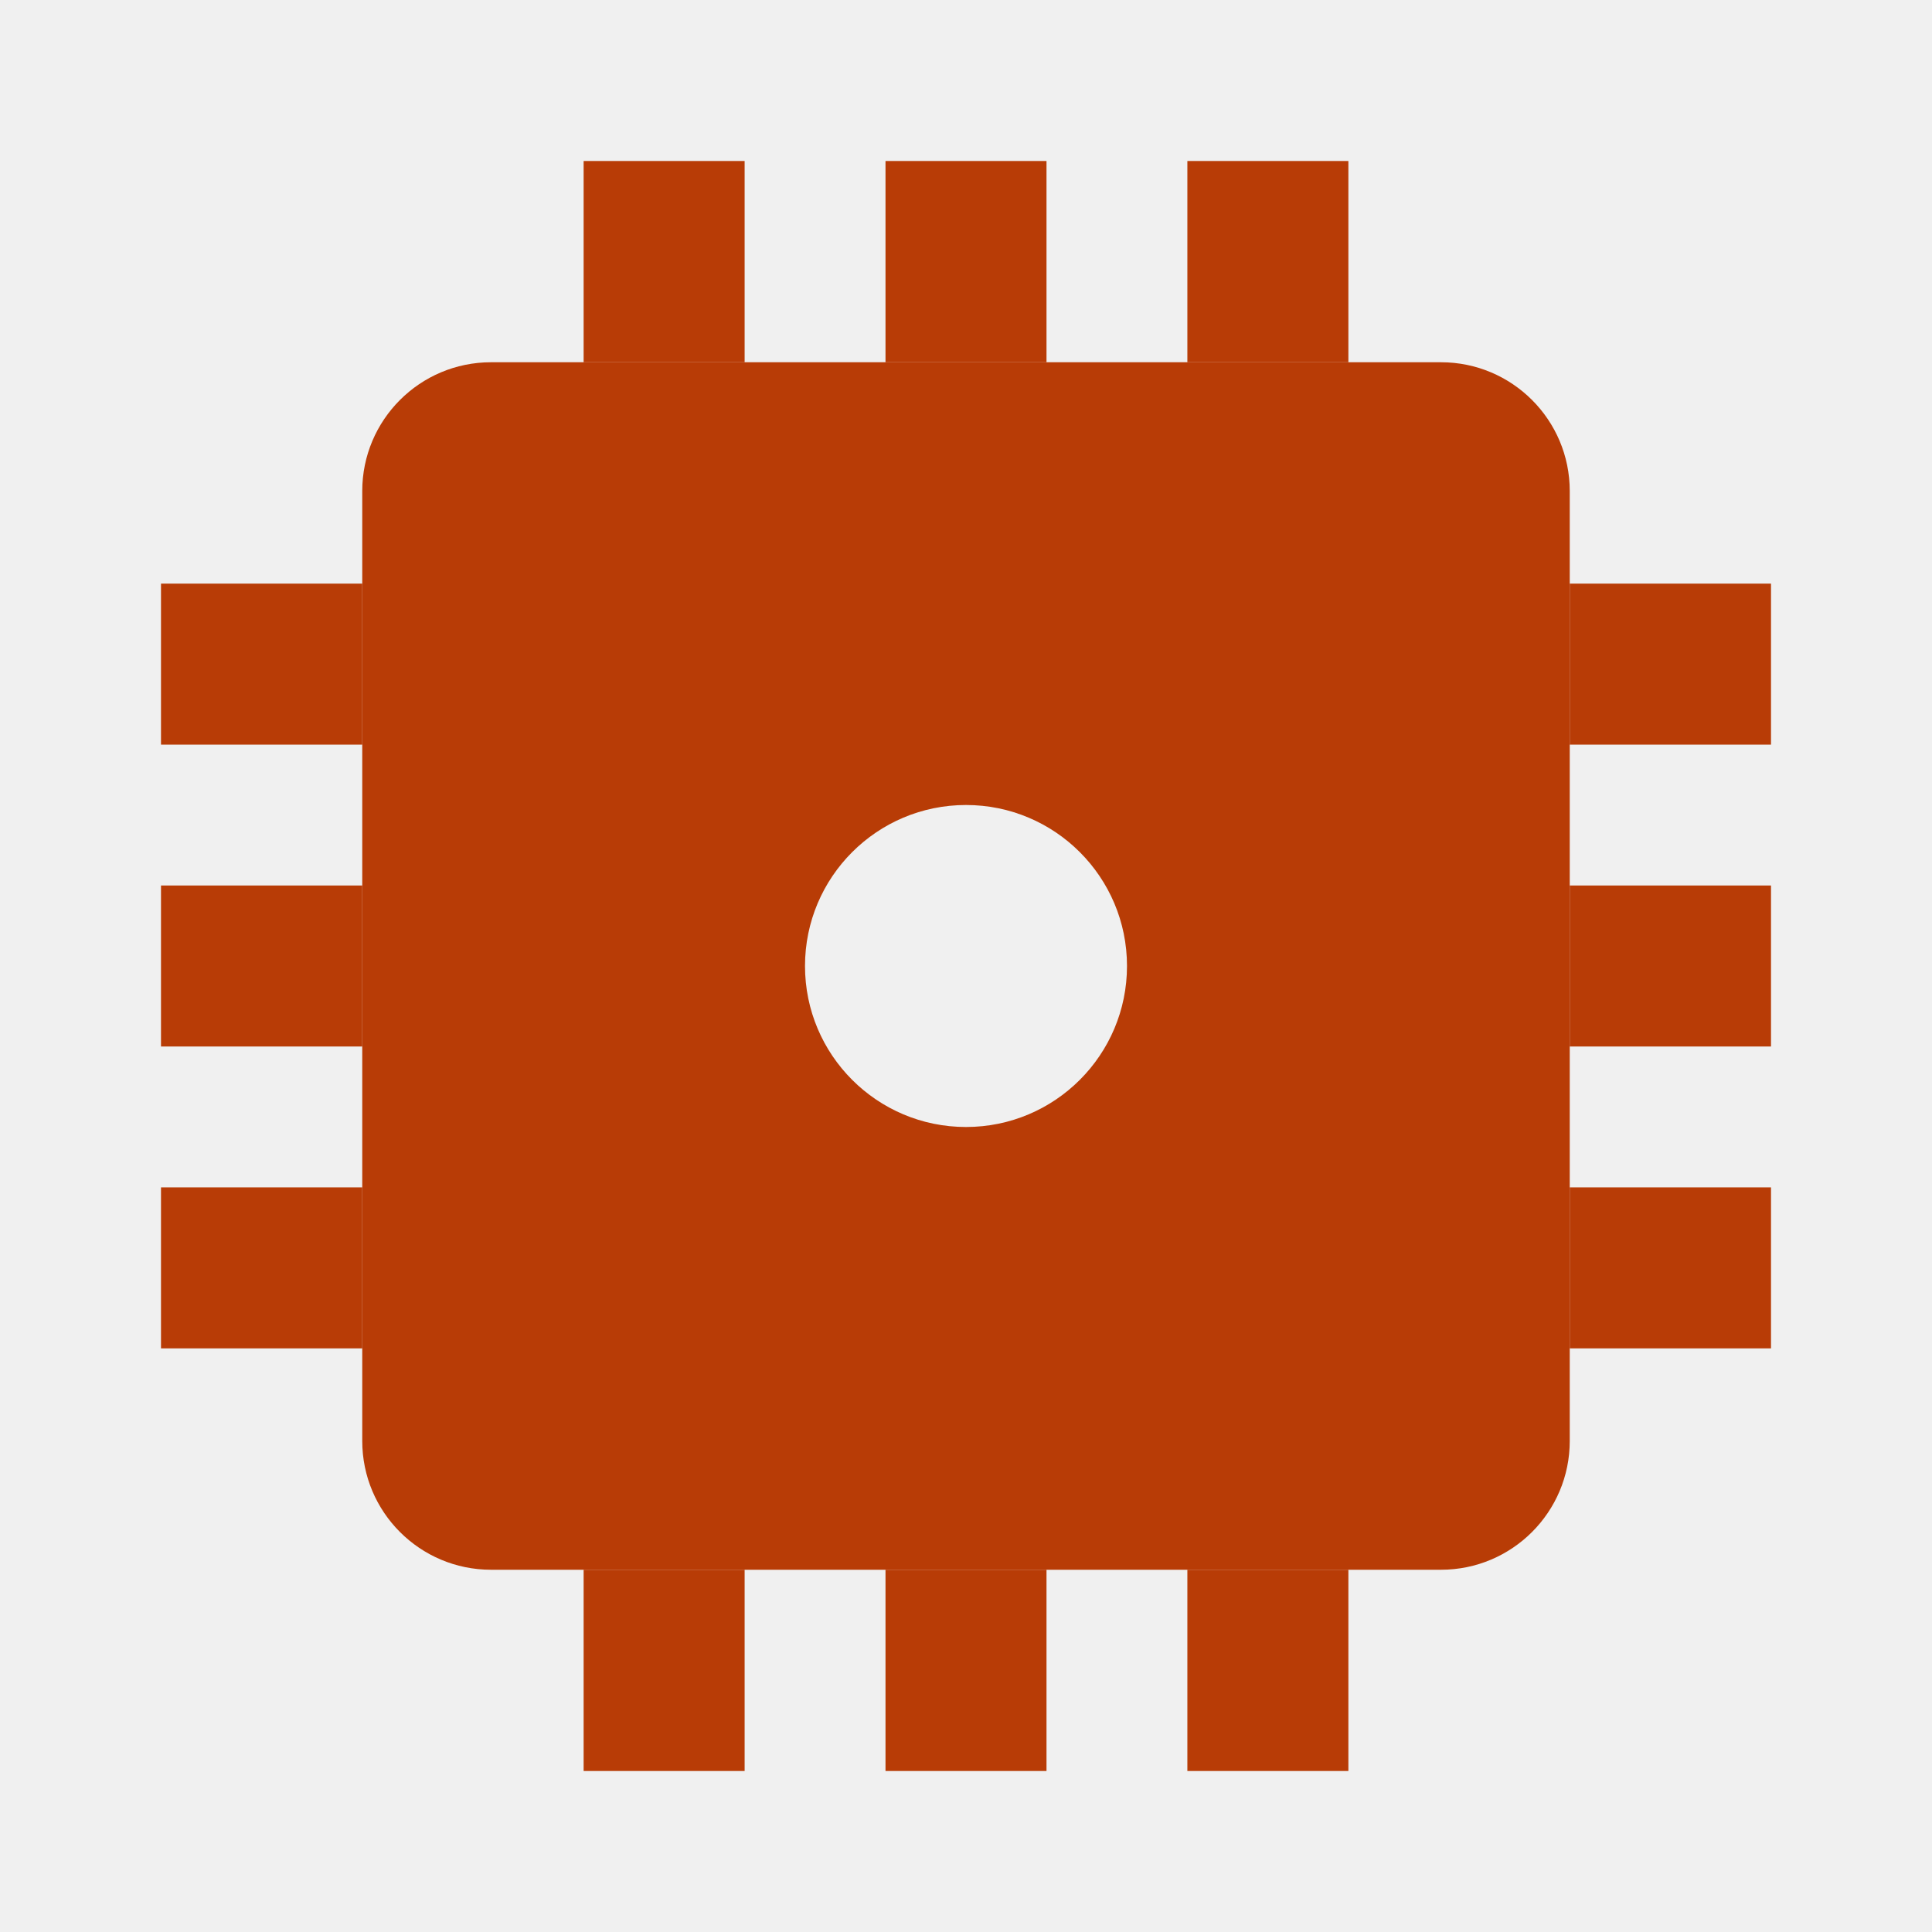
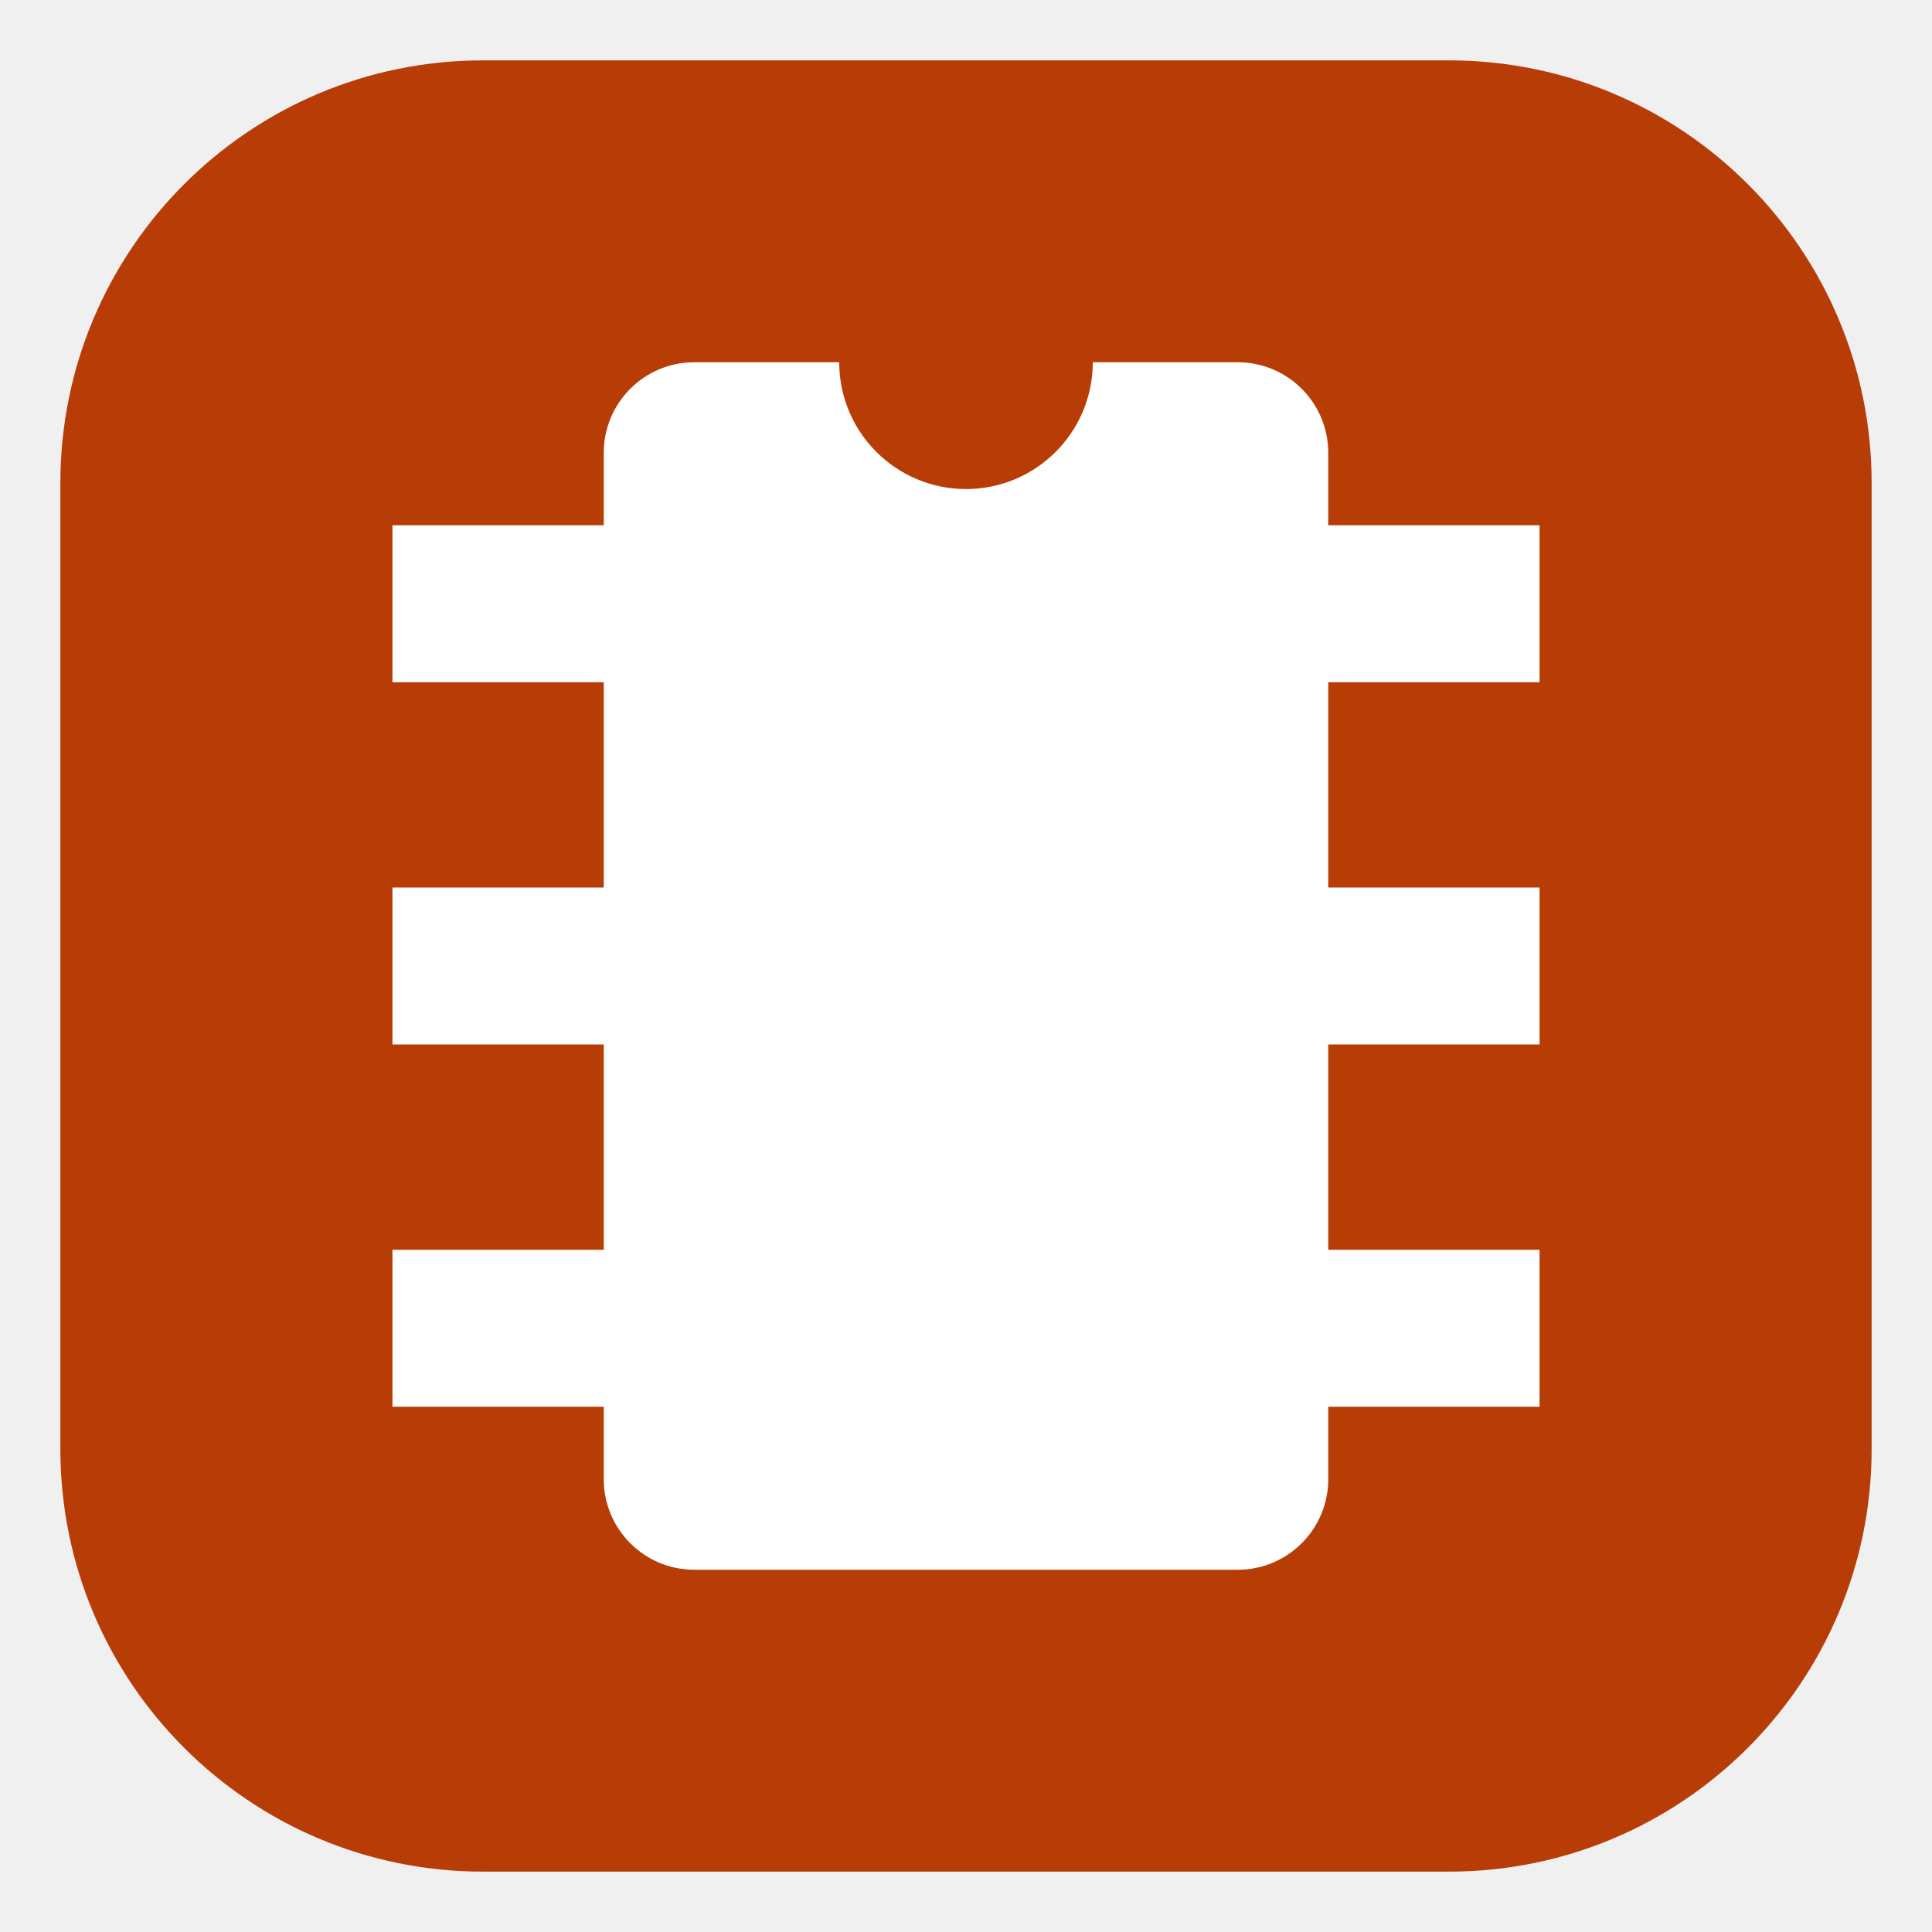
- <svg xmlns="http://www.w3.org/2000/svg" viewBox="0 0 24 24">
-   <style>path{fill:#b83c06}@media (prefers-color-scheme:dark){path{fill:#ff8f55}}</style>
-   <path fill-rule="evenodd" d="M6.1 4.5h11.8a1.6 1.6 0 0 1 1.6 1.6v11.8a1.6 1.6 0 0 1-1.6 1.6h-11.8a1.6 1.6 0 0 1-1.6-1.6v-11.8a1.6 1.6 0 0 1 1.6-1.6zM12 10a2 2 0 1 0 0 4a2 2 0 1 0 0-4z" />
-   <path d="M7.25 2h2v2.5h-2zM7.25 19.5h2v2.5h-2zM2 7.25h2.5v2h-2.5zM19.5 7.25h2.5v2h-2.5zM11 2h2v2.5h-2zM11 19.5h2v2.5h-2zM2 11h2.5v2h-2.5zM19.5 11h2.5v2h-2.5zM14.75 2h2v2.5h-2zM14.75 19.5h2v2.5h-2zM2 14.75h2.5v2h-2.5zM19.5 14.75h2.5v2h-2.5z" />
+ <svg xmlns="http://www.w3.org/2000/svg" viewBox="0 0 32 32">
+   <style>.t{fill:#b83c06}.g{fill:#ffffff}@media (prefers-color-scheme:dark){.t{fill:#e2572b}}</style>
+   <path class="t" d="M8 1h16a7 7 0 0 1 7 7v16a7 7 0 0 1-7 7h-16a7 7 0 0 1-7-7v-16a7 7 0 0 1 7-7z" />
+   <path class="g" d="M11.5 6h9a1.5 1.5 0 0 1 1.5 1.5v17a1.5 1.5 0 0 1-1.5 1.5h-9a1.5 1.5 0 0 1-1.5-1.5v-17a1.5 1.5 0 0 1 1.5-1.5zM6.5 8.7h3.5v2.6h-3.5zM22 8.7h3.5v2.6h-3.5zM6.5 14.7h3.5v2.6h-3.5zM22 14.7h3.5v2.6h-3.5zM6.5 20.7h3.5v2.6h-3.5zM22 20.7h3.5v2.6h-3.5z" />
+   <circle class="t" cx="16" cy="6" r="2.1" />
</svg>
